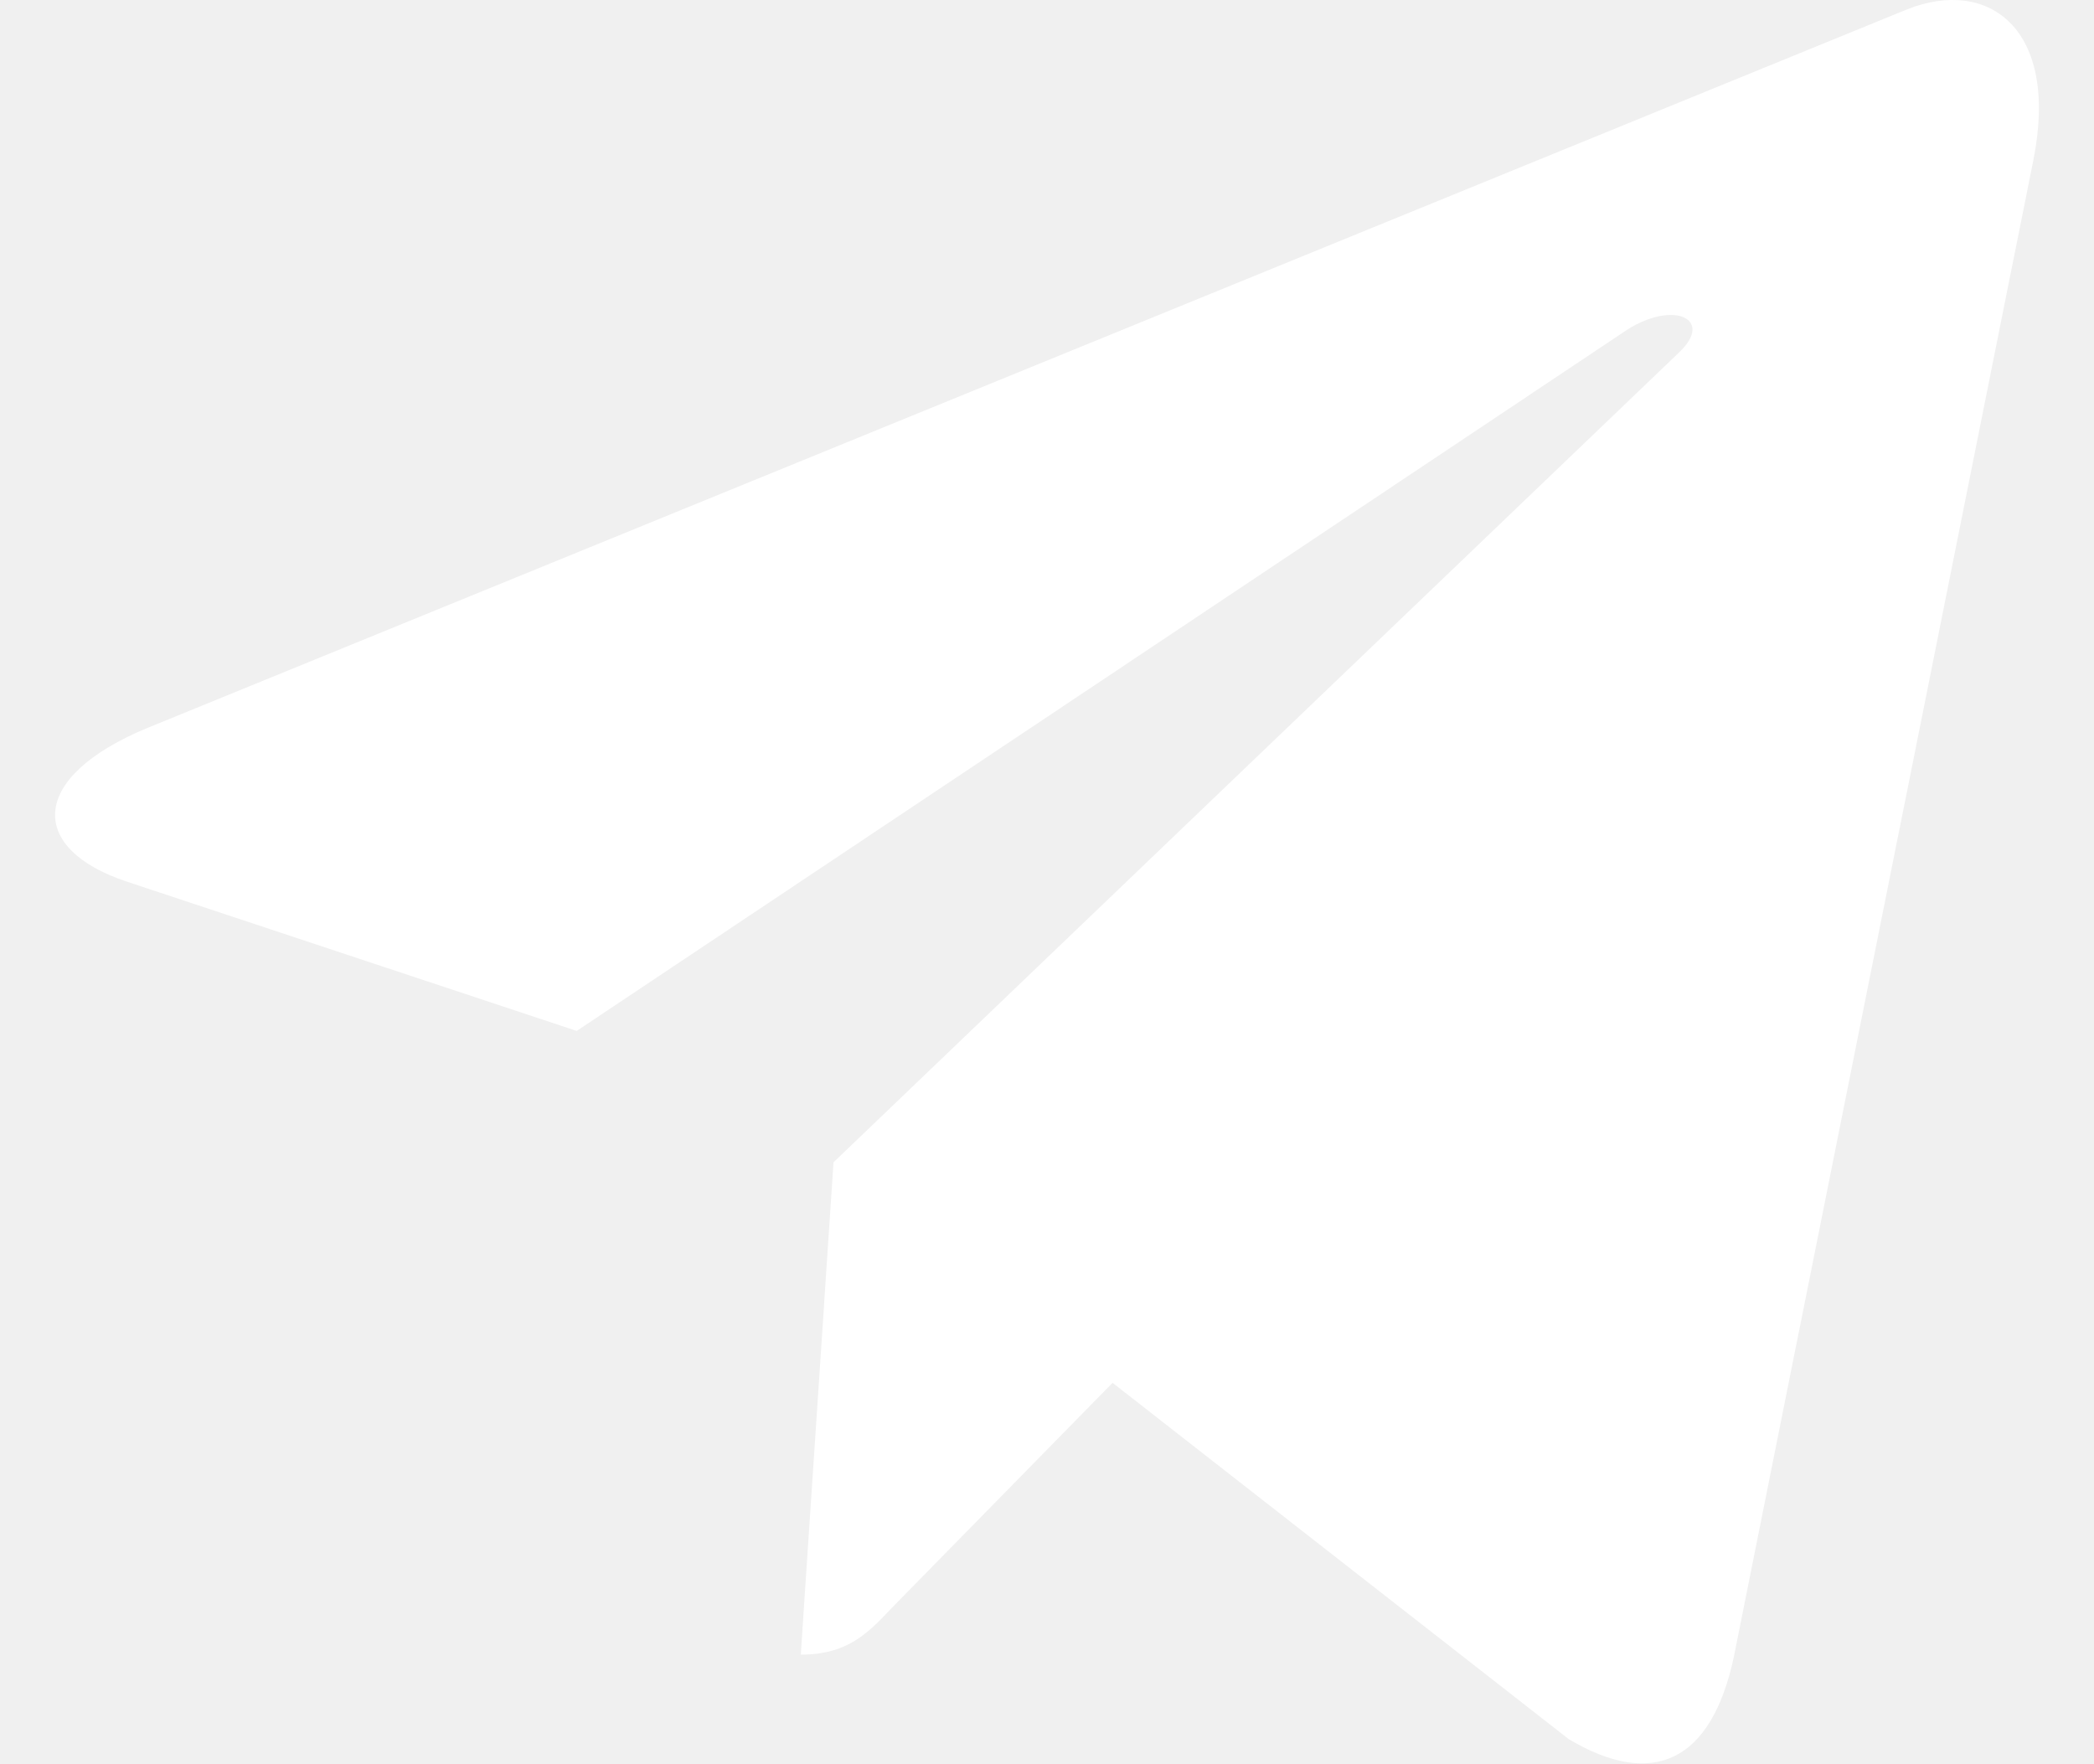
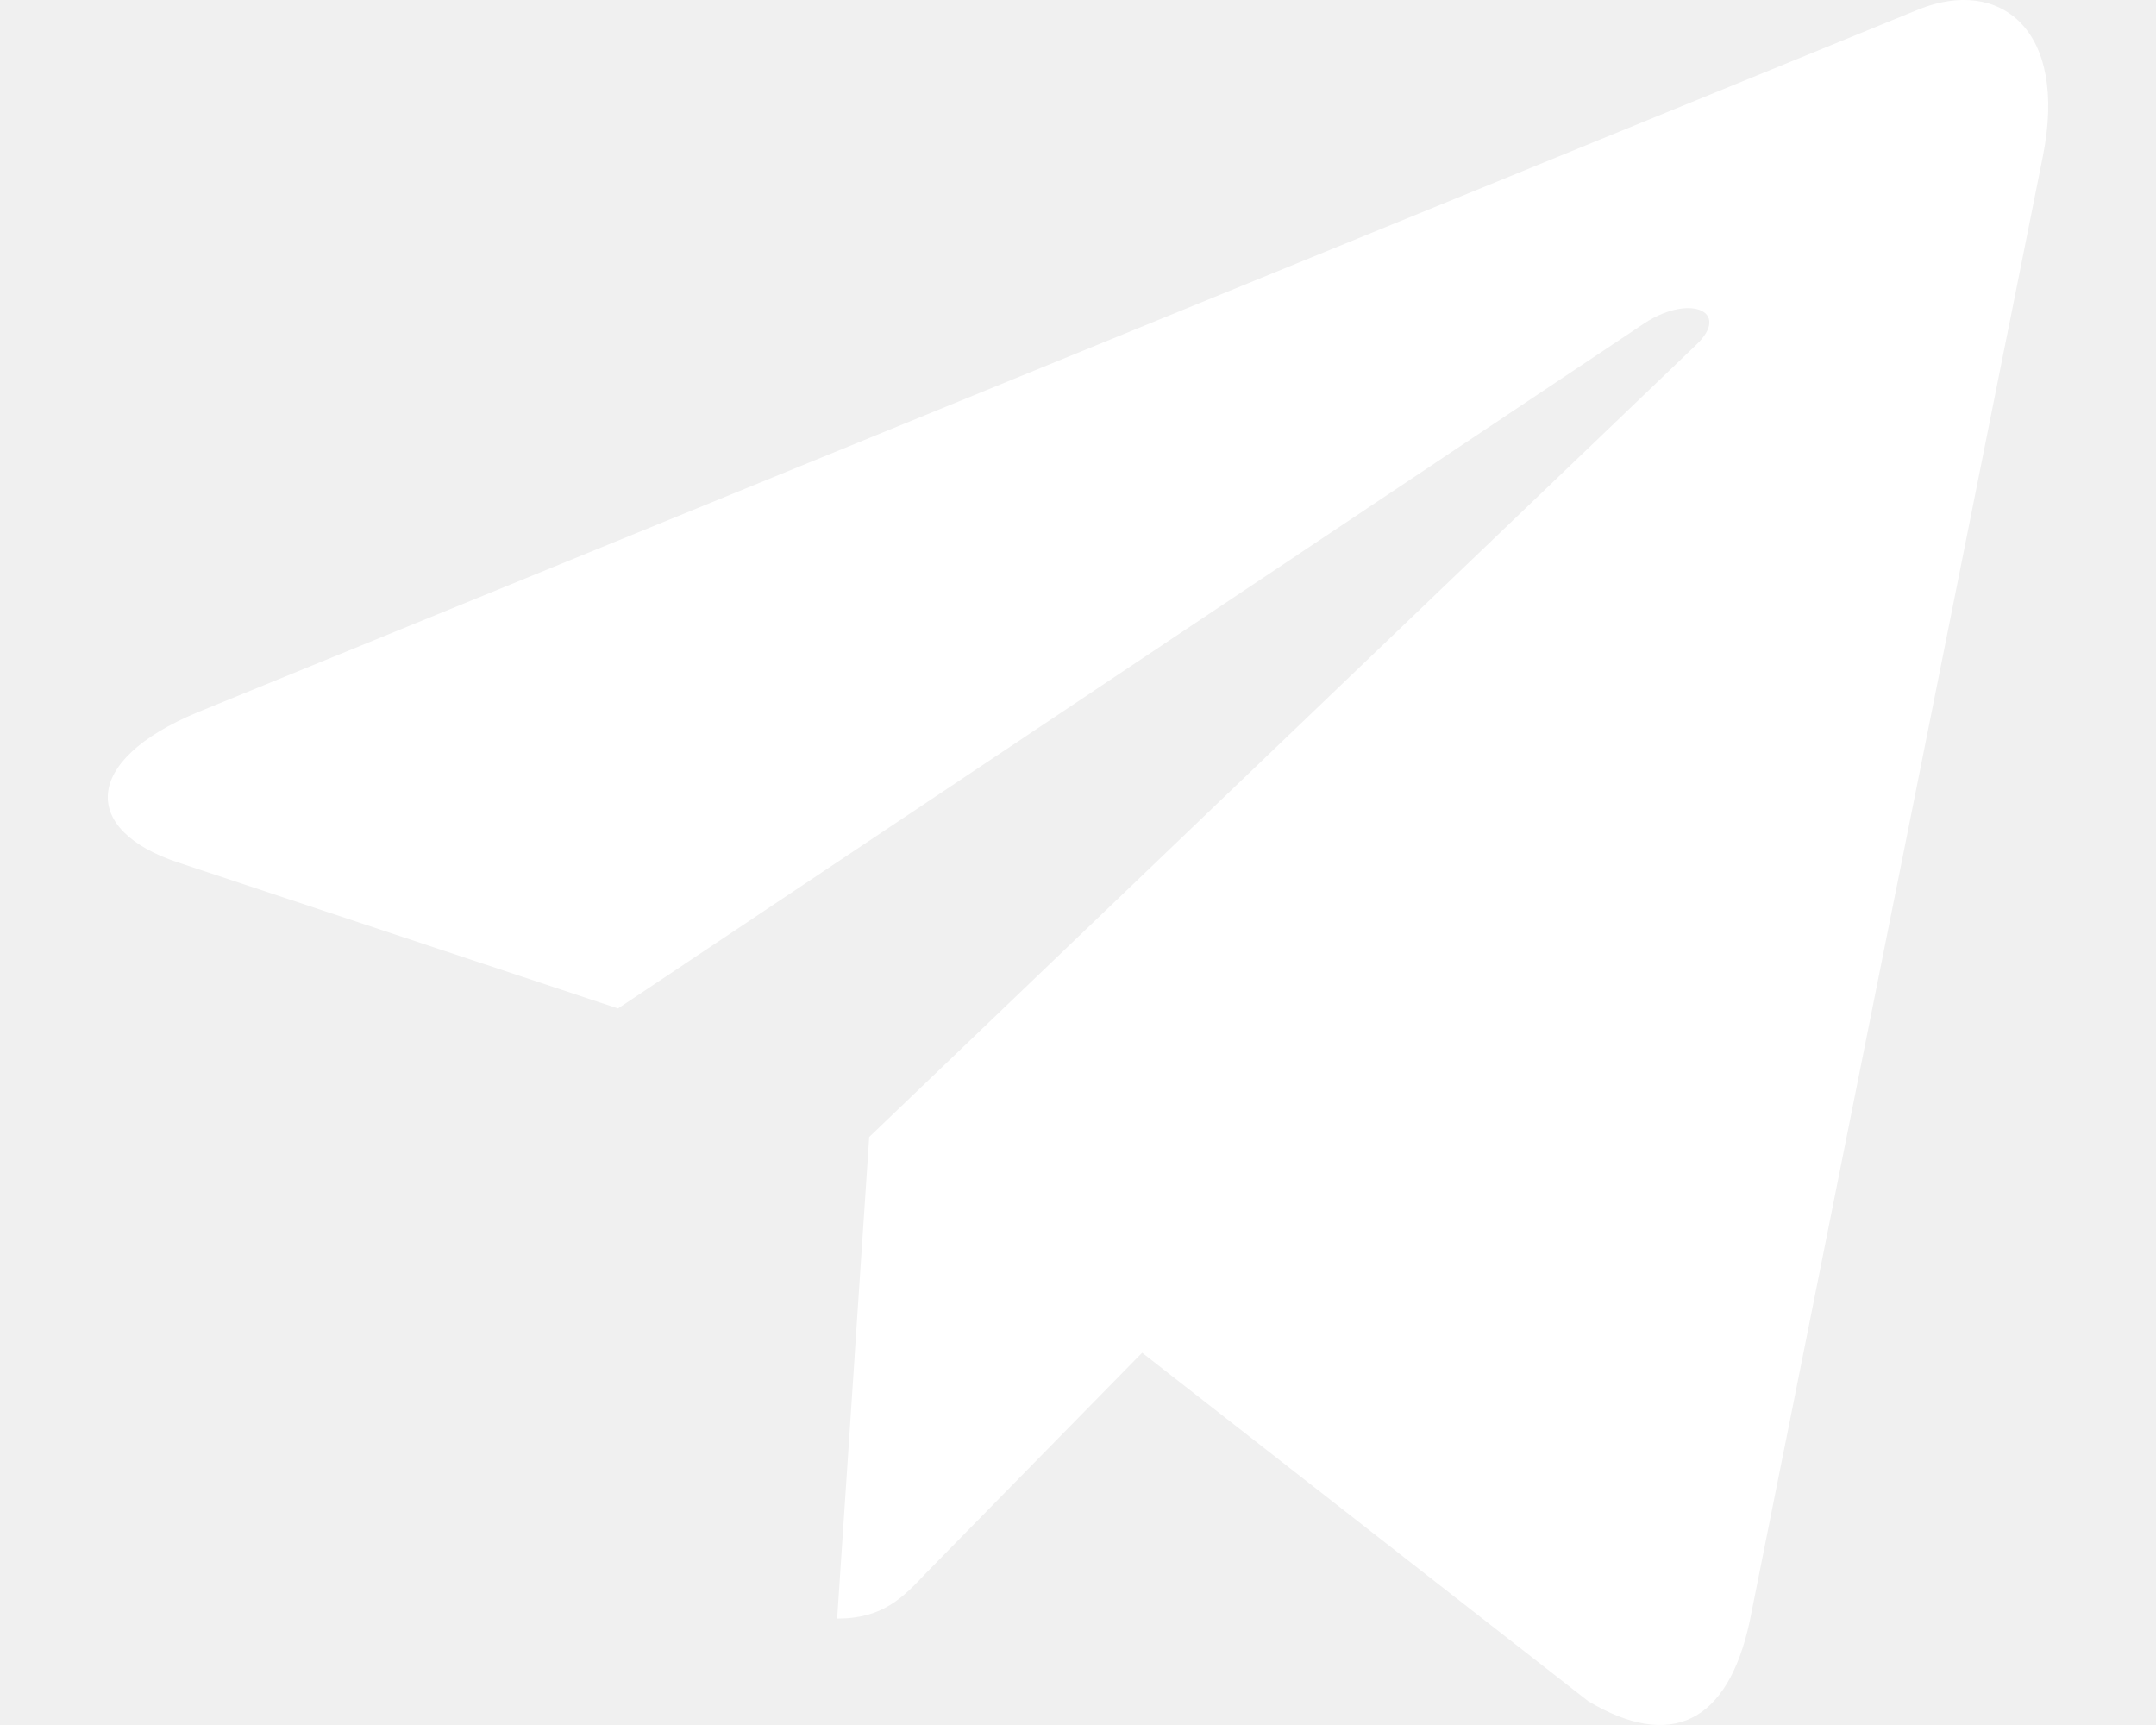
- <svg xmlns="http://www.w3.org/2000/svg" width="19" height="16" viewBox="0 0 19 16" fill="none">
+ <svg xmlns="http://www.w3.org/2000/svg" width="20" height="16" viewBox="0 0 19 16" fill="none">
  <path d="M18.449 1.456L15.732 15.034C15.527 15.992 14.993 16.231 14.234 15.78L10.095 12.547L8.098 14.583C7.876 14.818 7.692 15.013 7.266 15.013L7.563 10.546L15.234 3.199C15.568 2.884 15.161 2.709 14.716 3.024L5.233 9.354L1.15 7.999C0.262 7.705 0.246 7.058 1.335 6.606L17.304 0.085C18.043 -0.209 18.69 0.26 18.449 1.457V1.456Z" fill="white" />
</svg>
